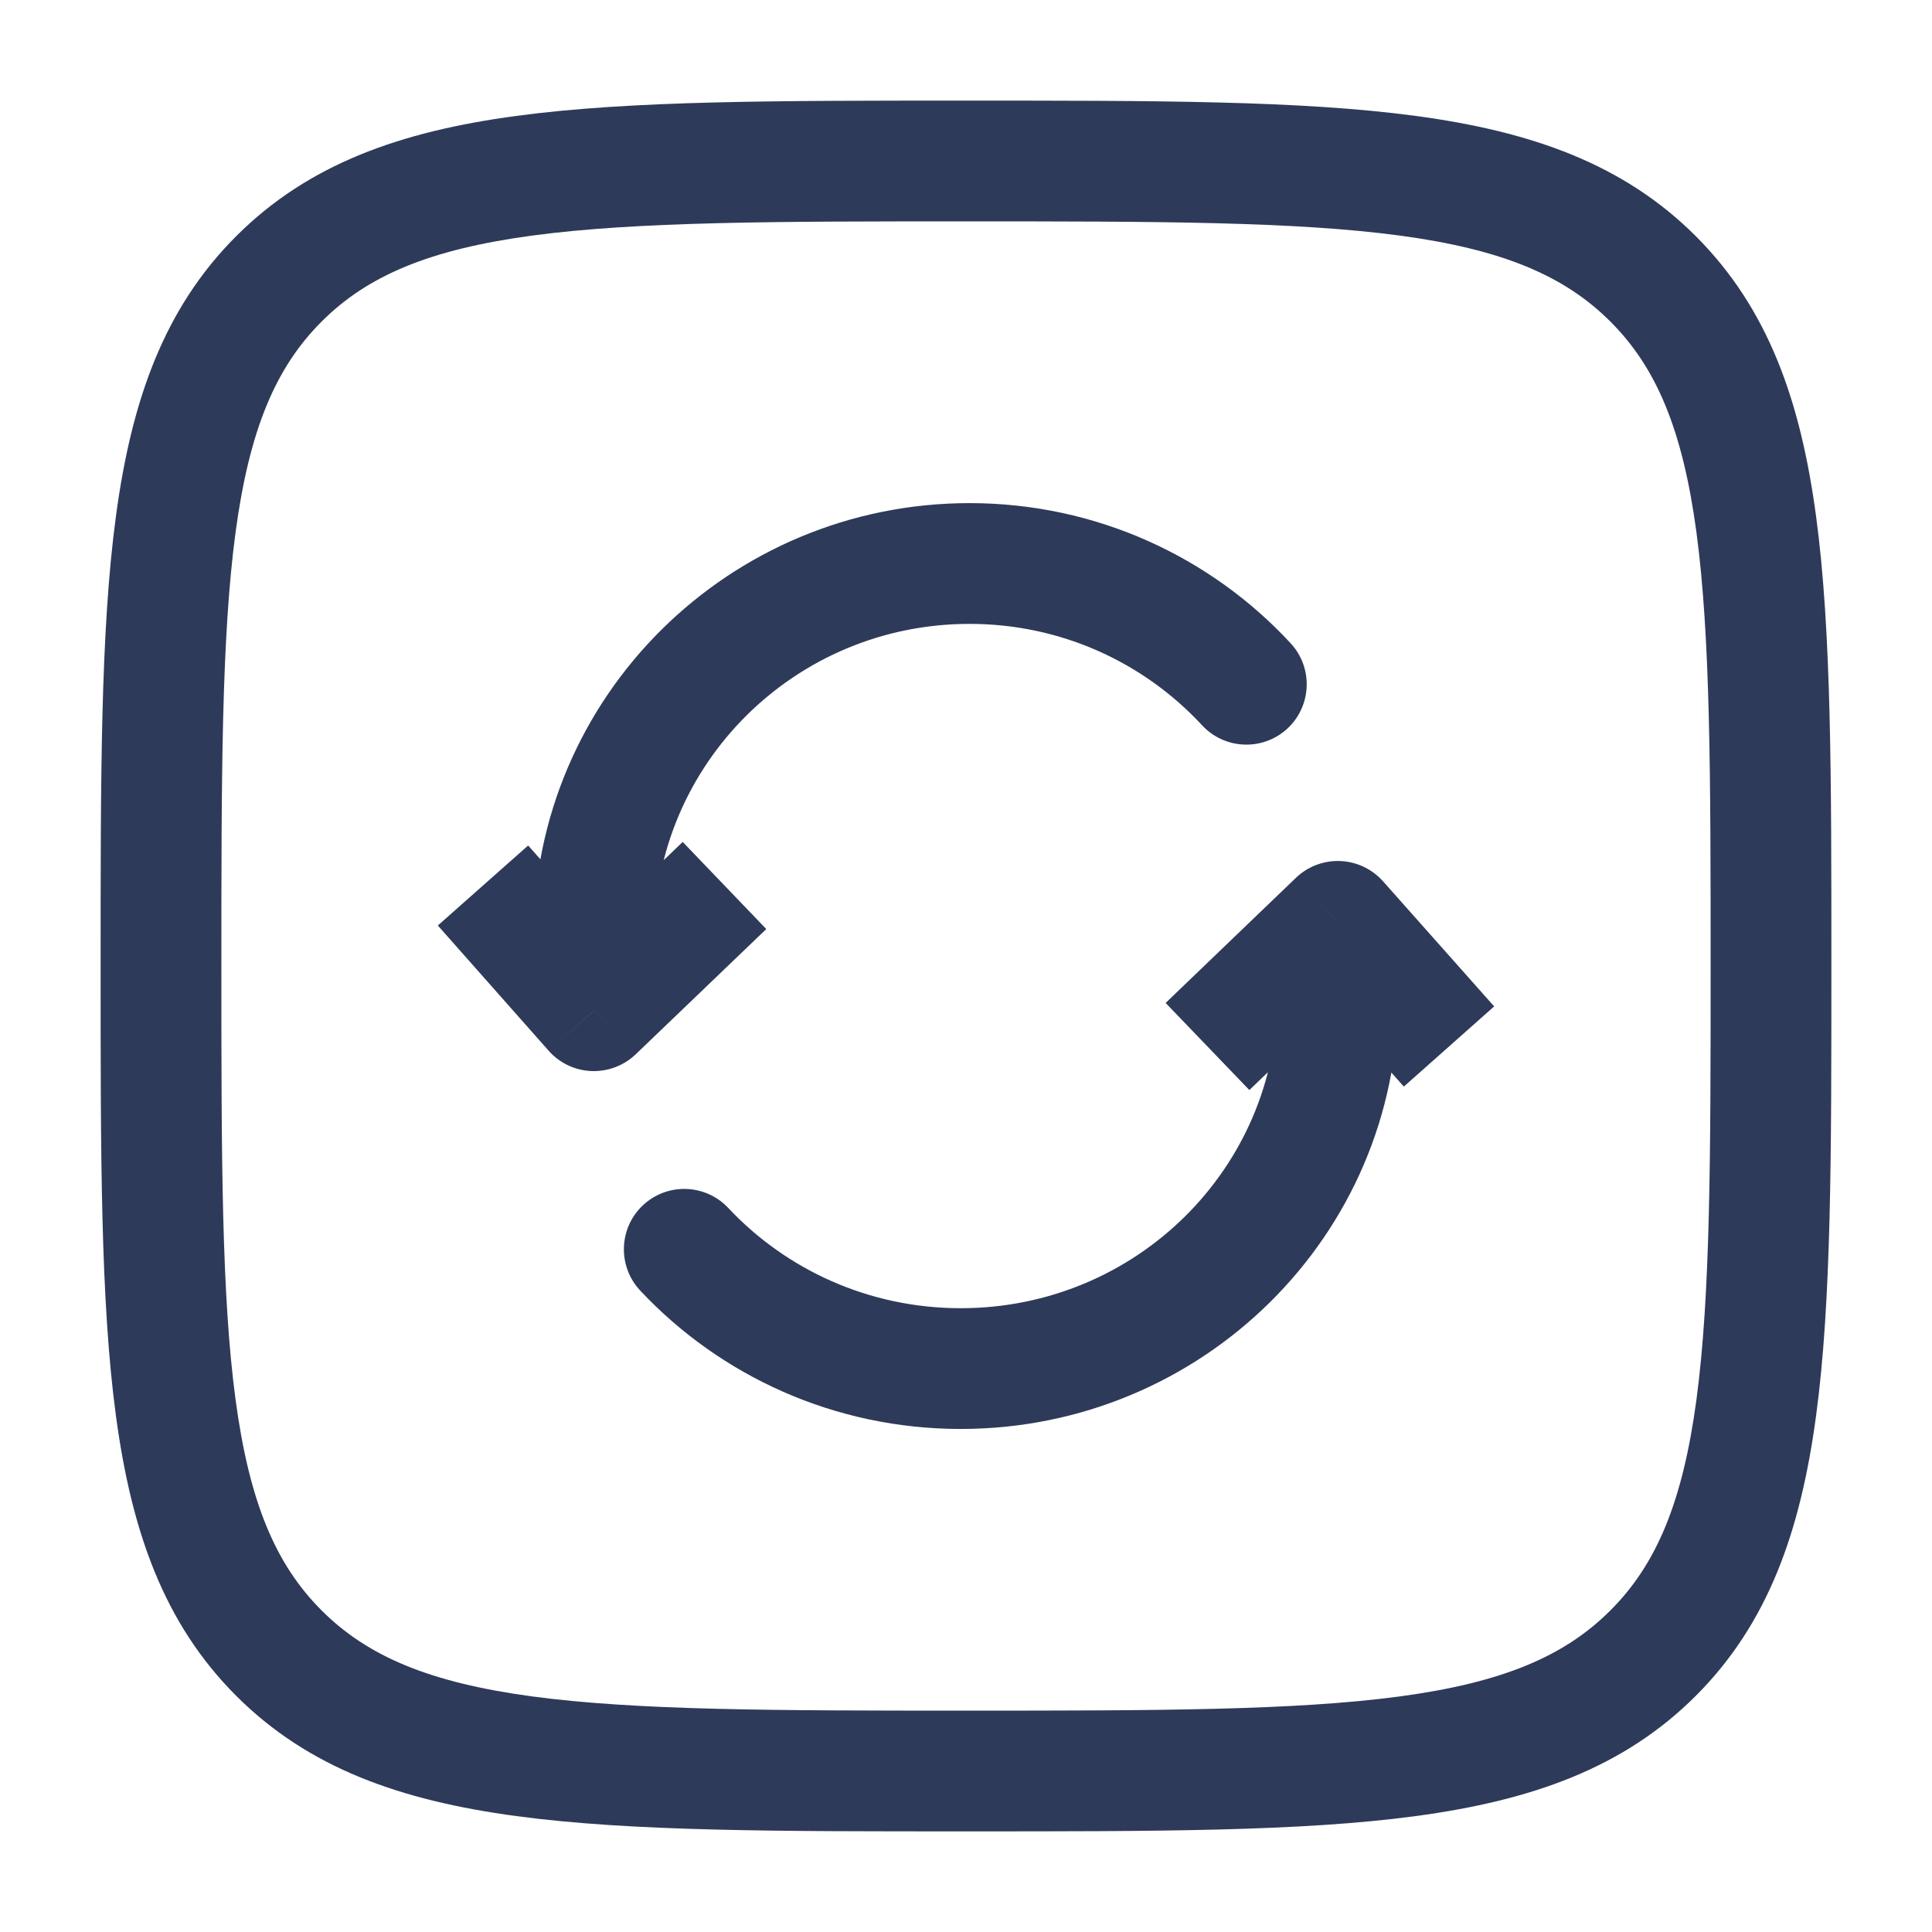
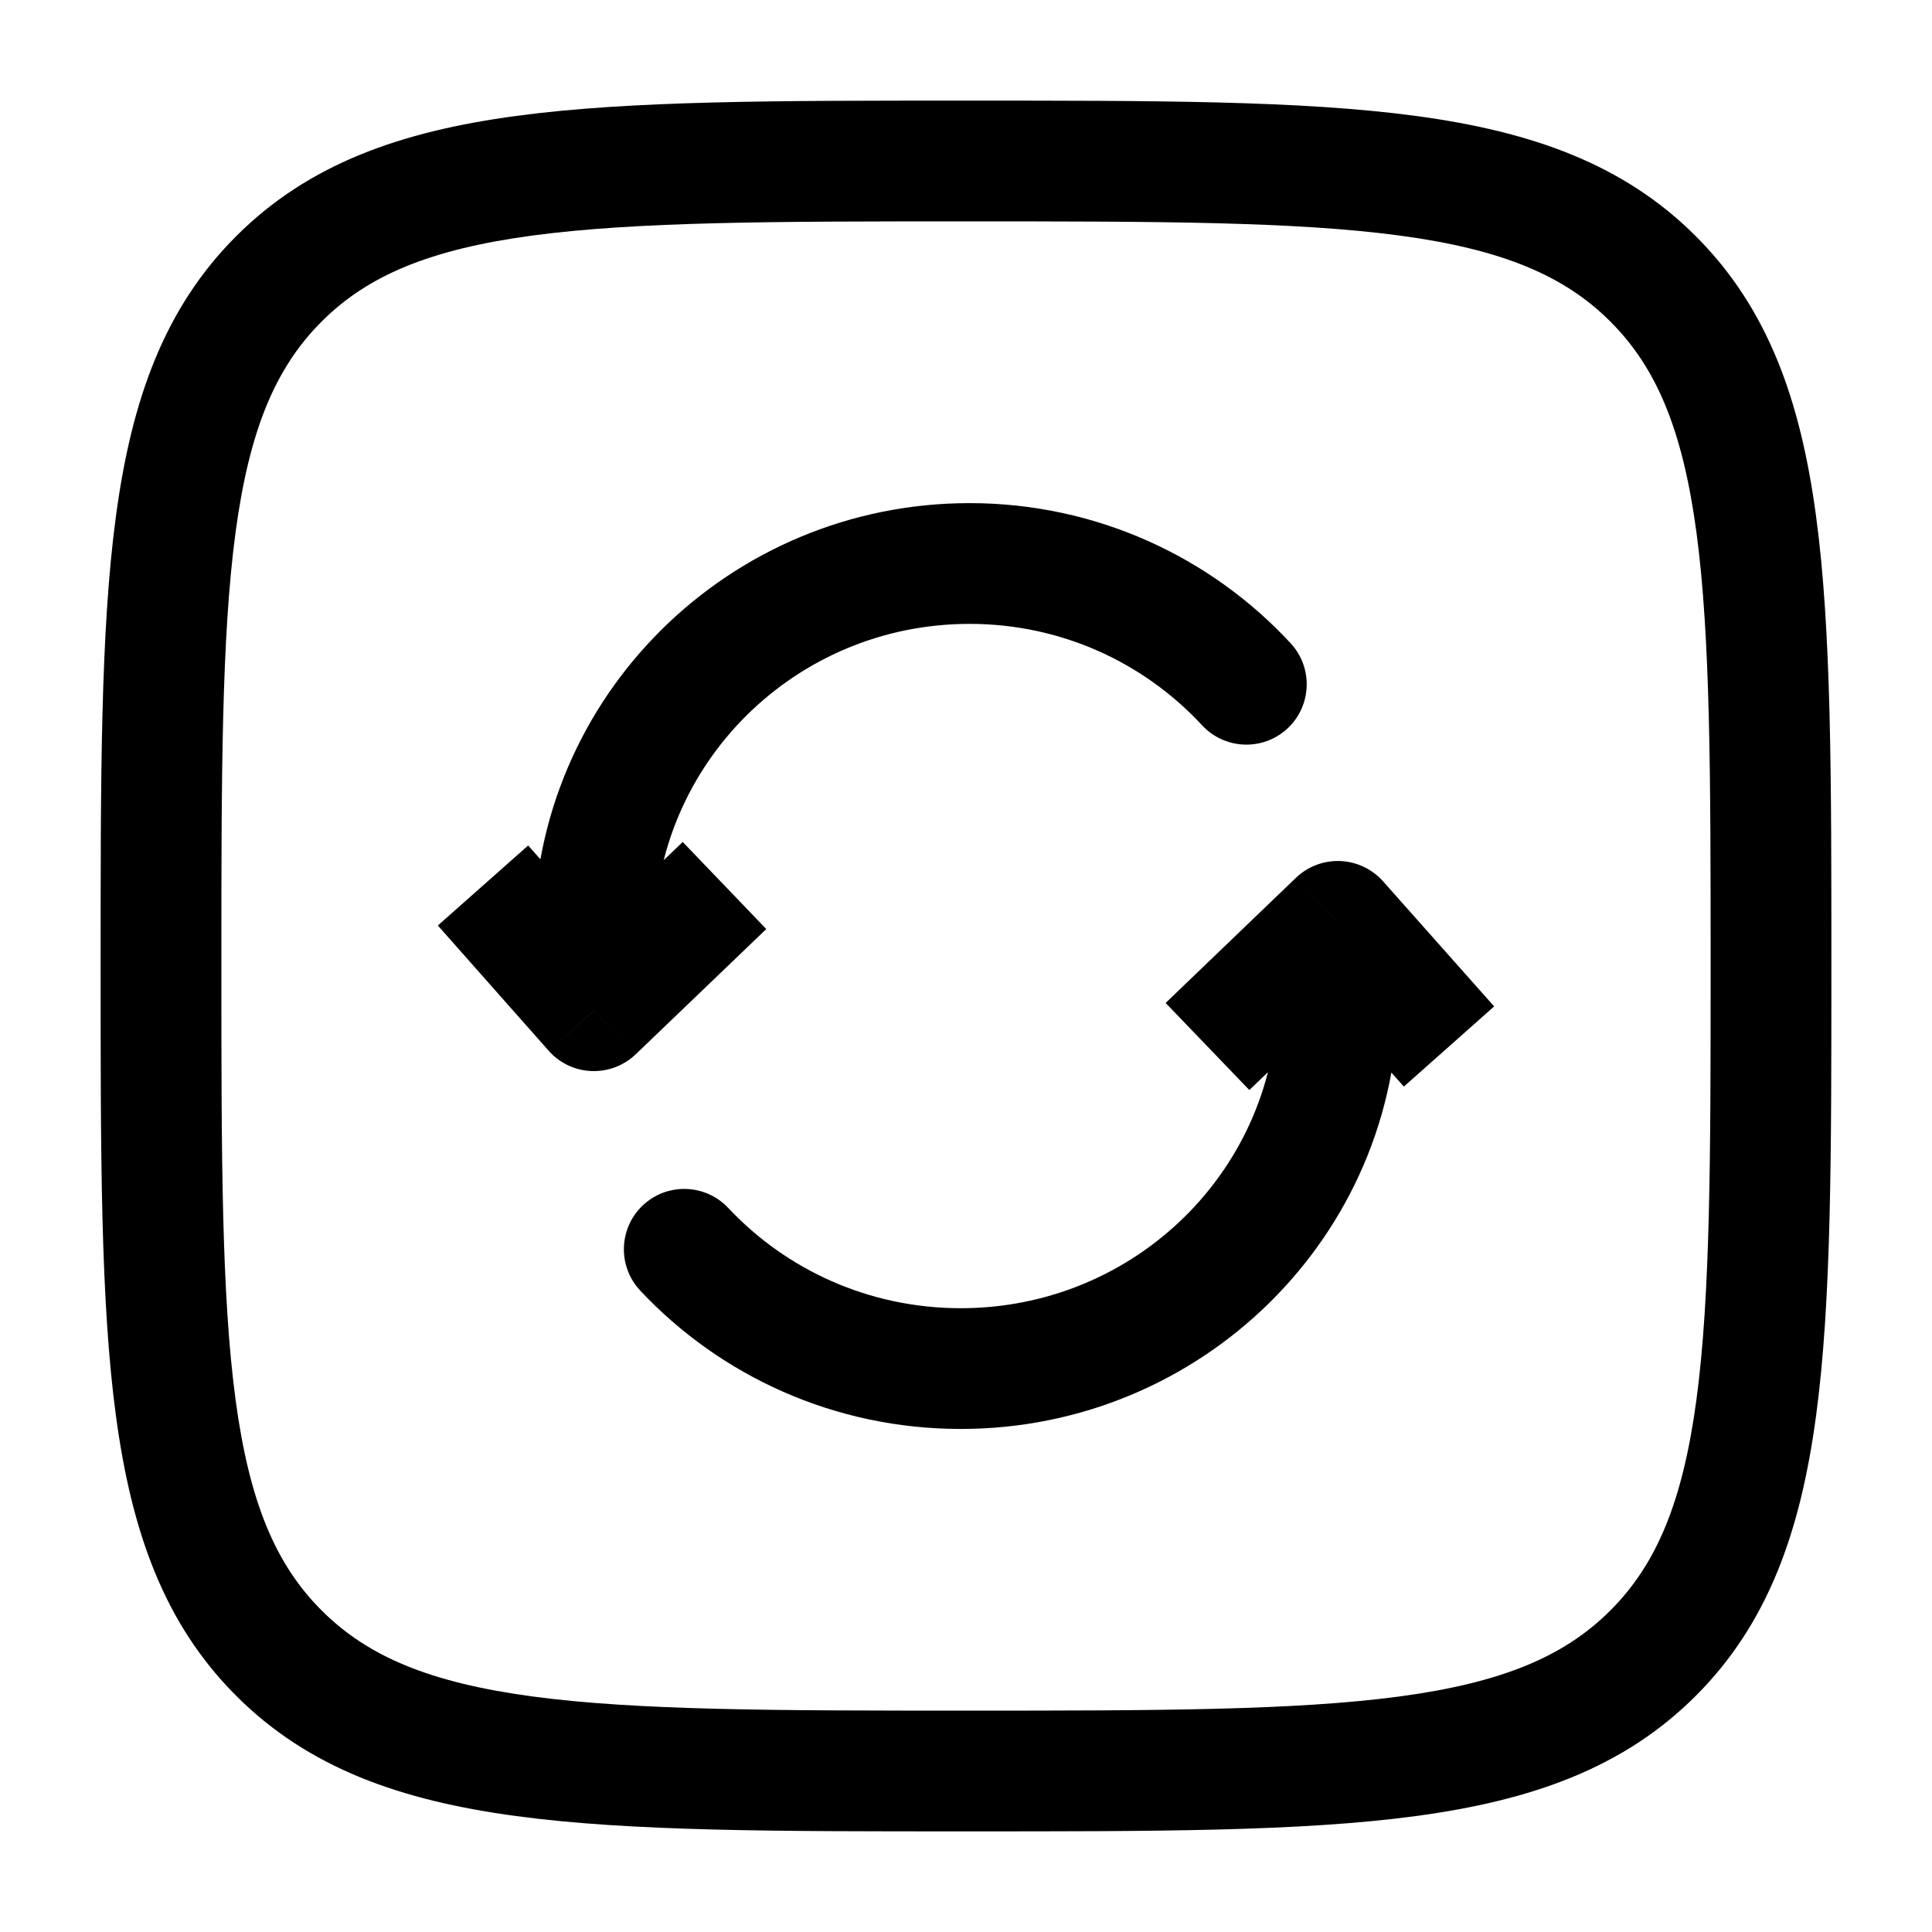
<svg xmlns="http://www.w3.org/2000/svg" viewBox="0 0 24 24" fill="none">
-   <path d="M7.378 12.556L6.816 13.053C6.951 13.206 7.143 13.297 7.347 13.305C7.551 13.313 7.749 13.238 7.897 13.097L7.378 12.556ZM14.932 9.009C15.213 9.313 15.688 9.332 15.992 9.051C16.296 8.769 16.314 8.295 16.033 7.991L14.932 9.009ZM16.619 11.445L17.18 10.947C17.044 10.795 16.852 10.704 16.648 10.696C16.445 10.688 16.246 10.763 16.099 10.904L16.619 11.445ZM9.047 15.006C8.763 14.704 8.289 14.689 7.987 14.972C7.685 15.255 7.67 15.73 7.953 16.032L9.047 15.006ZM12.044 6.25C9.058 6.25 6.628 8.653 6.628 11.63H8.128C8.128 9.493 9.875 7.75 12.044 7.75V6.25ZM6.628 11.63V12.556H8.128V11.63H6.628ZM7.897 13.097L9.519 11.541L8.481 10.459L6.859 12.014L7.897 13.097ZM7.939 12.058L6.561 10.503L5.439 11.497L6.816 13.053L7.939 12.058ZM16.033 7.991C15.043 6.921 13.621 6.25 12.044 6.25V7.75C13.188 7.75 14.215 8.235 14.932 9.009L16.033 7.991ZM11.935 17.751C14.928 17.751 17.369 15.351 17.369 12.371H15.869C15.869 14.506 14.116 16.251 11.935 16.251V17.751ZM17.369 12.371V11.445H15.869V12.371H17.369ZM16.099 10.904L14.48 12.459L15.52 13.541L17.138 11.986L16.099 10.904ZM16.058 11.943L17.439 13.498L18.561 12.502L17.18 10.947L16.058 11.943ZM7.953 16.032C8.945 17.09 10.364 17.751 11.935 17.751V16.251C10.792 16.251 9.765 15.771 9.047 15.006L7.953 16.032ZM12 21.25C9.622 21.25 7.914 21.248 6.614 21.074C5.335 20.902 4.564 20.575 3.995 20.005L2.934 21.066C3.829 21.961 4.969 22.366 6.414 22.56C7.837 22.752 9.664 22.75 12 22.75V21.25ZM1.25 12C1.25 14.336 1.248 16.163 1.44 17.586C1.634 19.031 2.039 20.171 2.934 21.066L3.995 20.005C3.425 19.436 3.098 18.665 2.926 17.386C2.752 16.086 2.75 14.378 2.75 12H1.25ZM21.25 12C21.25 14.378 21.248 16.086 21.074 17.386C20.902 18.665 20.575 19.436 20.005 20.005L21.066 21.066C21.961 20.171 22.366 19.031 22.56 17.586C22.752 16.163 22.75 14.336 22.75 12H21.25ZM12 22.75C14.336 22.75 16.163 22.752 17.586 22.56C19.031 22.366 20.171 21.961 21.066 21.066L20.005 20.005C19.436 20.575 18.665 20.902 17.386 21.074C16.086 21.248 14.378 21.25 12 21.25V22.75ZM12 2.75C14.378 2.75 16.086 2.752 17.386 2.926C18.665 3.098 19.436 3.425 20.005 3.995L21.066 2.934C20.171 2.039 19.031 1.634 17.586 1.44C16.163 1.248 14.336 1.25 12 1.25V2.75ZM22.75 12C22.75 9.664 22.752 7.837 22.56 6.414C22.366 4.969 21.961 3.829 21.066 2.934L20.005 3.995C20.575 4.564 20.902 5.335 21.074 6.614C21.248 7.914 21.25 9.622 21.25 12H22.75ZM12 1.25C9.664 1.25 7.837 1.248 6.414 1.44C4.969 1.634 3.829 2.039 2.934 2.934L3.995 3.995C4.564 3.425 5.335 3.098 6.614 2.926C7.914 2.752 9.622 2.75 12 2.75V1.25ZM2.75 12C2.75 9.622 2.752 7.914 2.926 6.614C3.098 5.335 3.425 4.564 3.995 3.995L2.934 2.934C2.039 3.829 1.634 4.969 1.44 6.414C1.248 7.837 1.25 9.664 1.25 12H2.75Z" fill="#2E3A59" />
+   <path d="M7.378 12.556L6.816 13.053C6.951 13.206 7.143 13.297 7.347 13.305C7.551 13.313 7.749 13.238 7.897 13.097L7.378 12.556ZM14.932 9.009C15.213 9.313 15.688 9.332 15.992 9.051C16.296 8.769 16.314 8.295 16.033 7.991L14.932 9.009ZM16.619 11.445L17.18 10.947C17.044 10.795 16.852 10.704 16.648 10.696C16.445 10.688 16.246 10.763 16.099 10.904L16.619 11.445ZM9.047 15.006C8.763 14.704 8.289 14.689 7.987 14.972C7.685 15.255 7.67 15.73 7.953 16.032L9.047 15.006ZM12.044 6.25C9.058 6.25 6.628 8.653 6.628 11.63H8.128C8.128 9.493 9.875 7.75 12.044 7.75V6.25ZM6.628 11.63V12.556H8.128V11.63H6.628ZM7.897 13.097L9.519 11.541L8.481 10.459L6.859 12.014L7.897 13.097ZM7.939 12.058L6.561 10.503L5.439 11.497L6.816 13.053L7.939 12.058ZM16.033 7.991C15.043 6.921 13.621 6.25 12.044 6.25V7.75C13.188 7.75 14.215 8.235 14.932 9.009L16.033 7.991ZM11.935 17.751C14.928 17.751 17.369 15.351 17.369 12.371H15.869C15.869 14.506 14.116 16.251 11.935 16.251V17.751ZM17.369 12.371V11.445H15.869V12.371H17.369ZM16.099 10.904L14.48 12.459L15.52 13.541L17.138 11.986L16.099 10.904ZM16.058 11.943L17.439 13.498L18.561 12.502L17.18 10.947L16.058 11.943ZM7.953 16.032C8.945 17.09 10.364 17.751 11.935 17.751V16.251C10.792 16.251 9.765 15.771 9.047 15.006L7.953 16.032ZM12 21.25C9.622 21.25 7.914 21.248 6.614 21.074C5.335 20.902 4.564 20.575 3.995 20.005L2.934 21.066C3.829 21.961 4.969 22.366 6.414 22.56C7.837 22.752 9.664 22.75 12 22.75V21.25ZM1.25 12C1.25 14.336 1.248 16.163 1.44 17.586C1.634 19.031 2.039 20.171 2.934 21.066L3.995 20.005C3.425 19.436 3.098 18.665 2.926 17.386C2.752 16.086 2.75 14.378 2.75 12H1.25ZM21.25 12C21.25 14.378 21.248 16.086 21.074 17.386C20.902 18.665 20.575 19.436 20.005 20.005L21.066 21.066C21.961 20.171 22.366 19.031 22.56 17.586C22.752 16.163 22.75 14.336 22.75 12H21.25ZM12 22.75C14.336 22.75 16.163 22.752 17.586 22.56C19.031 22.366 20.171 21.961 21.066 21.066L20.005 20.005C19.436 20.575 18.665 20.902 17.386 21.074C16.086 21.248 14.378 21.25 12 21.25V22.75ZM12 2.75C14.378 2.75 16.086 2.752 17.386 2.926C18.665 3.098 19.436 3.425 20.005 3.995L21.066 2.934C20.171 2.039 19.031 1.634 17.586 1.44C16.163 1.248 14.336 1.25 12 1.25V2.75ZM22.75 12C22.75 9.664 22.752 7.837 22.56 6.414C22.366 4.969 21.961 3.829 21.066 2.934L20.005 3.995C20.575 4.564 20.902 5.335 21.074 6.614C21.248 7.914 21.25 9.622 21.25 12H22.75ZM12 1.25C9.664 1.25 7.837 1.248 6.414 1.44C4.969 1.634 3.829 2.039 2.934 2.934L3.995 3.995C4.564 3.425 5.335 3.098 6.614 2.926C7.914 2.752 9.622 2.75 12 2.75V1.25ZM2.75 12C2.75 9.622 2.752 7.914 2.926 6.614C3.098 5.335 3.425 4.564 3.995 3.995L2.934 2.934C2.039 3.829 1.634 4.969 1.44 6.414C1.248 7.837 1.25 9.664 1.25 12H2.75Z" fill="currentColor" />
</svg>
